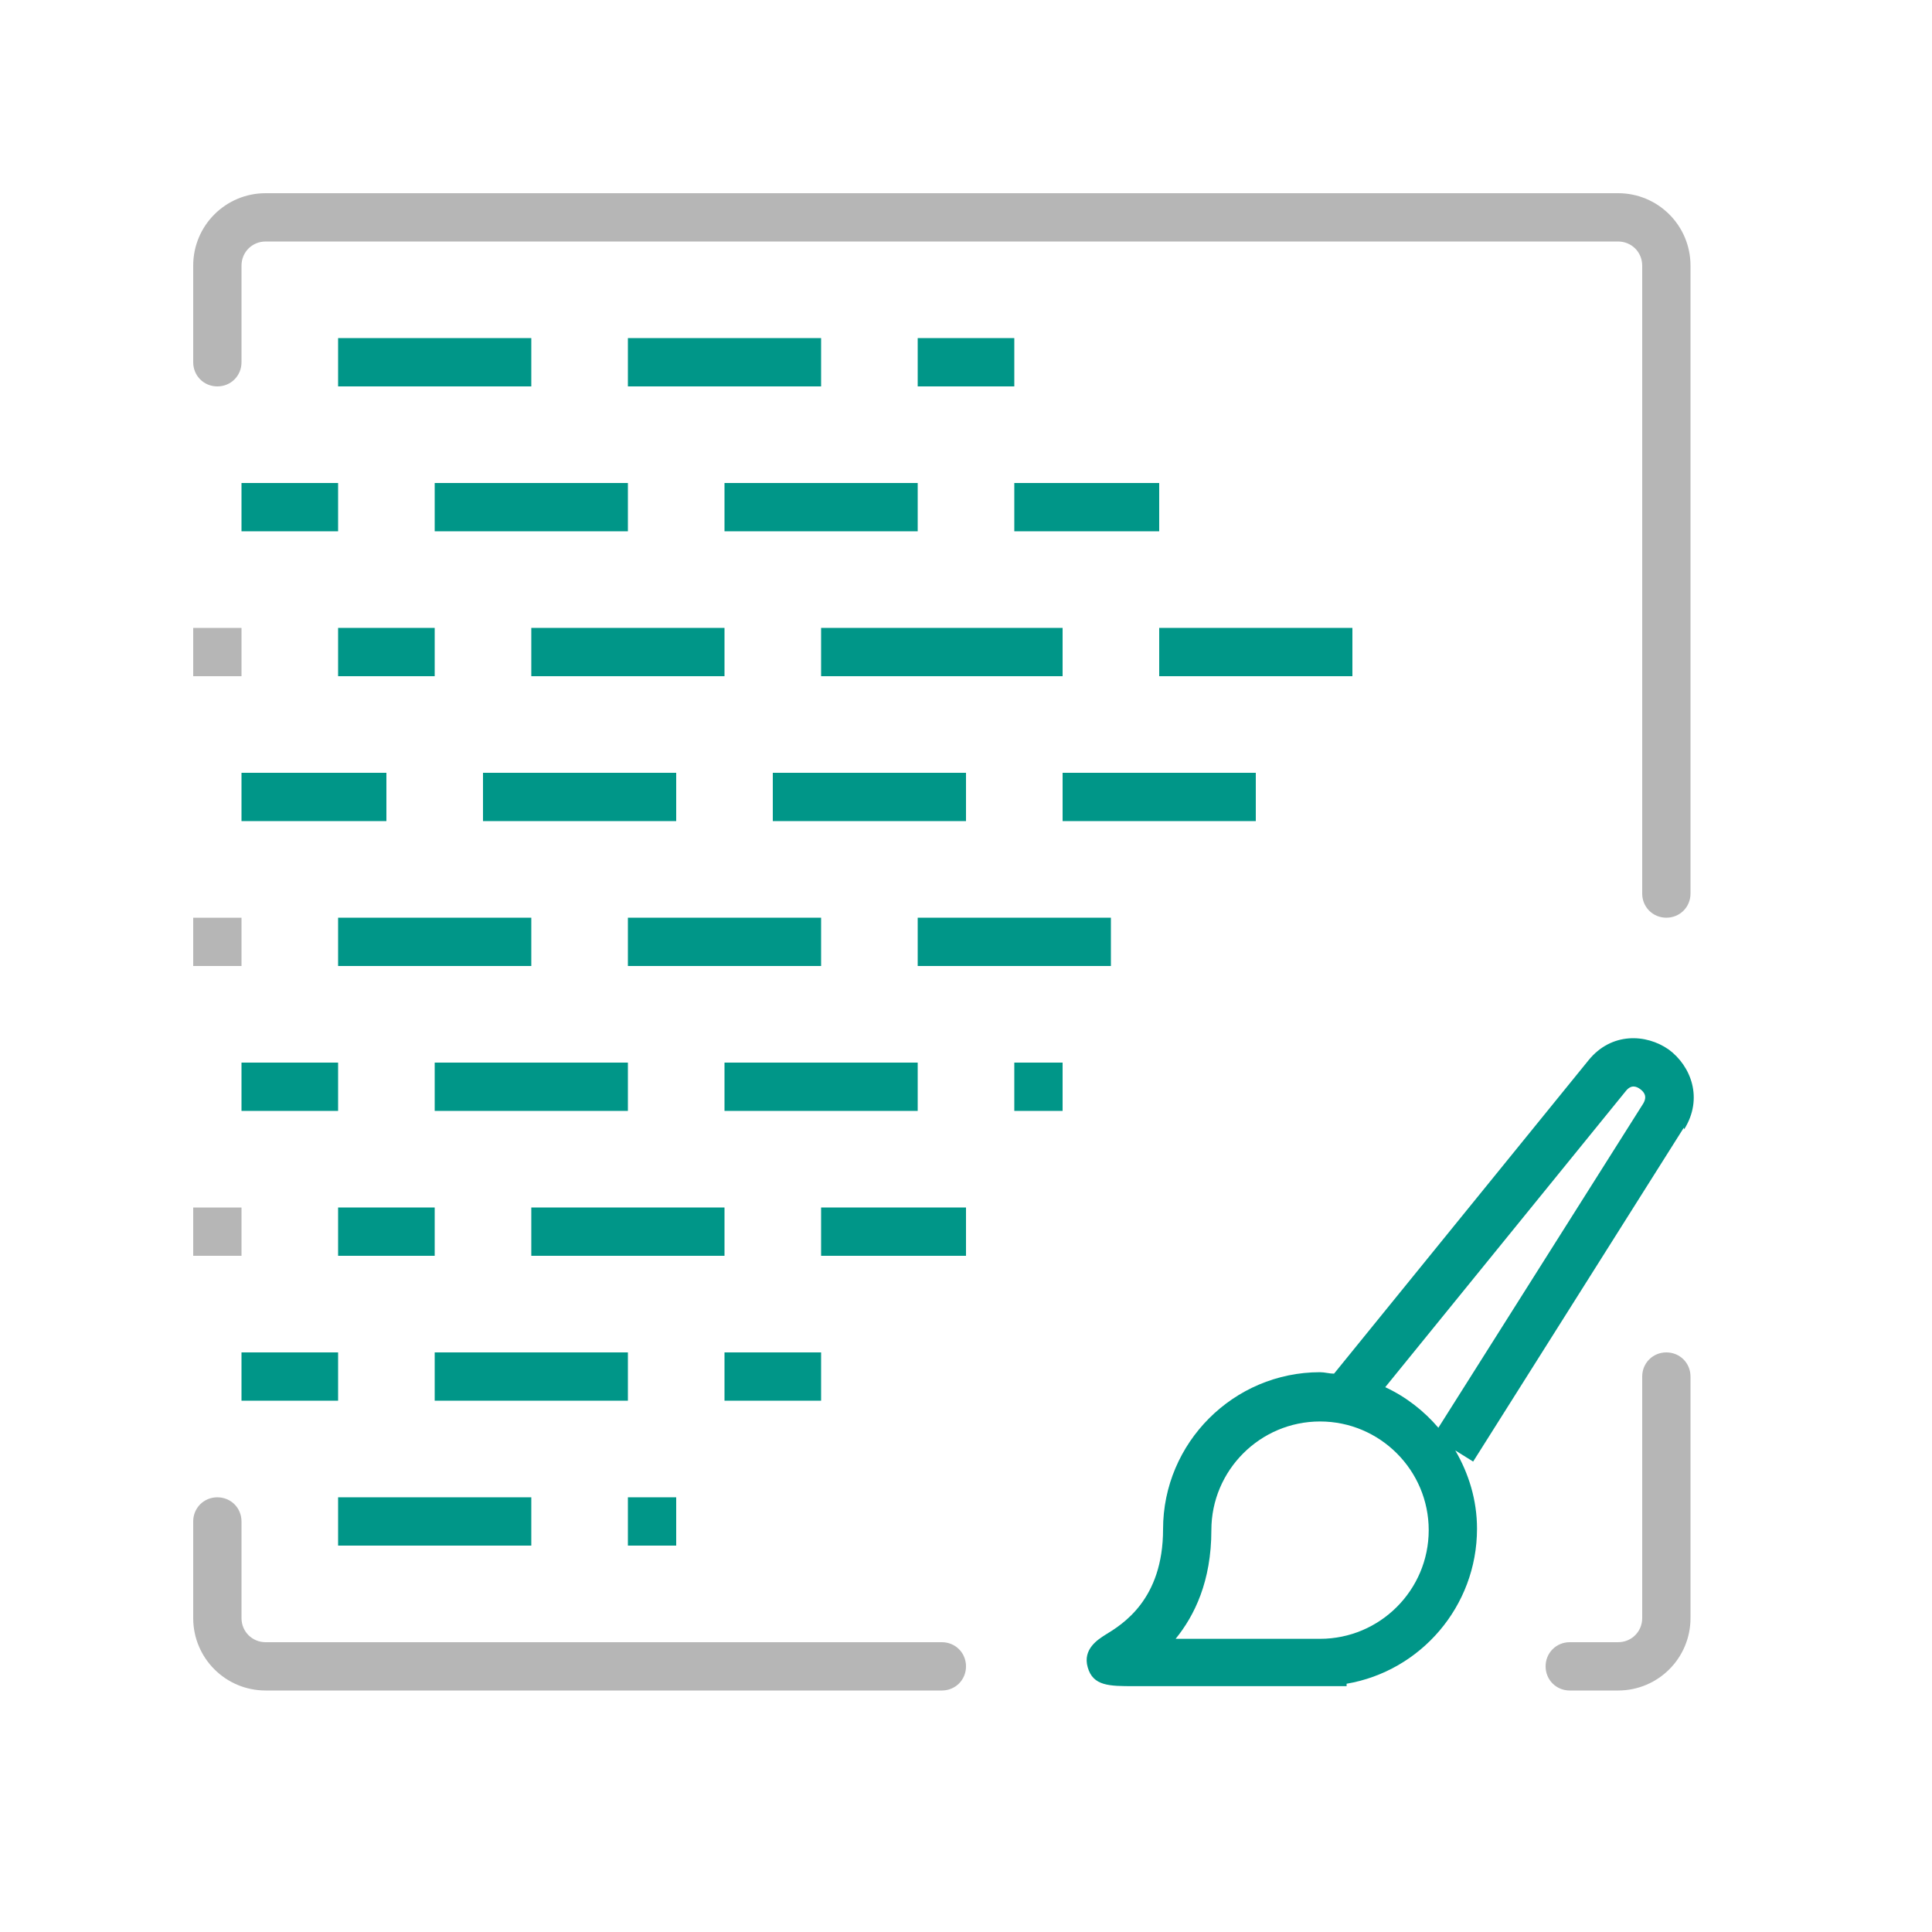
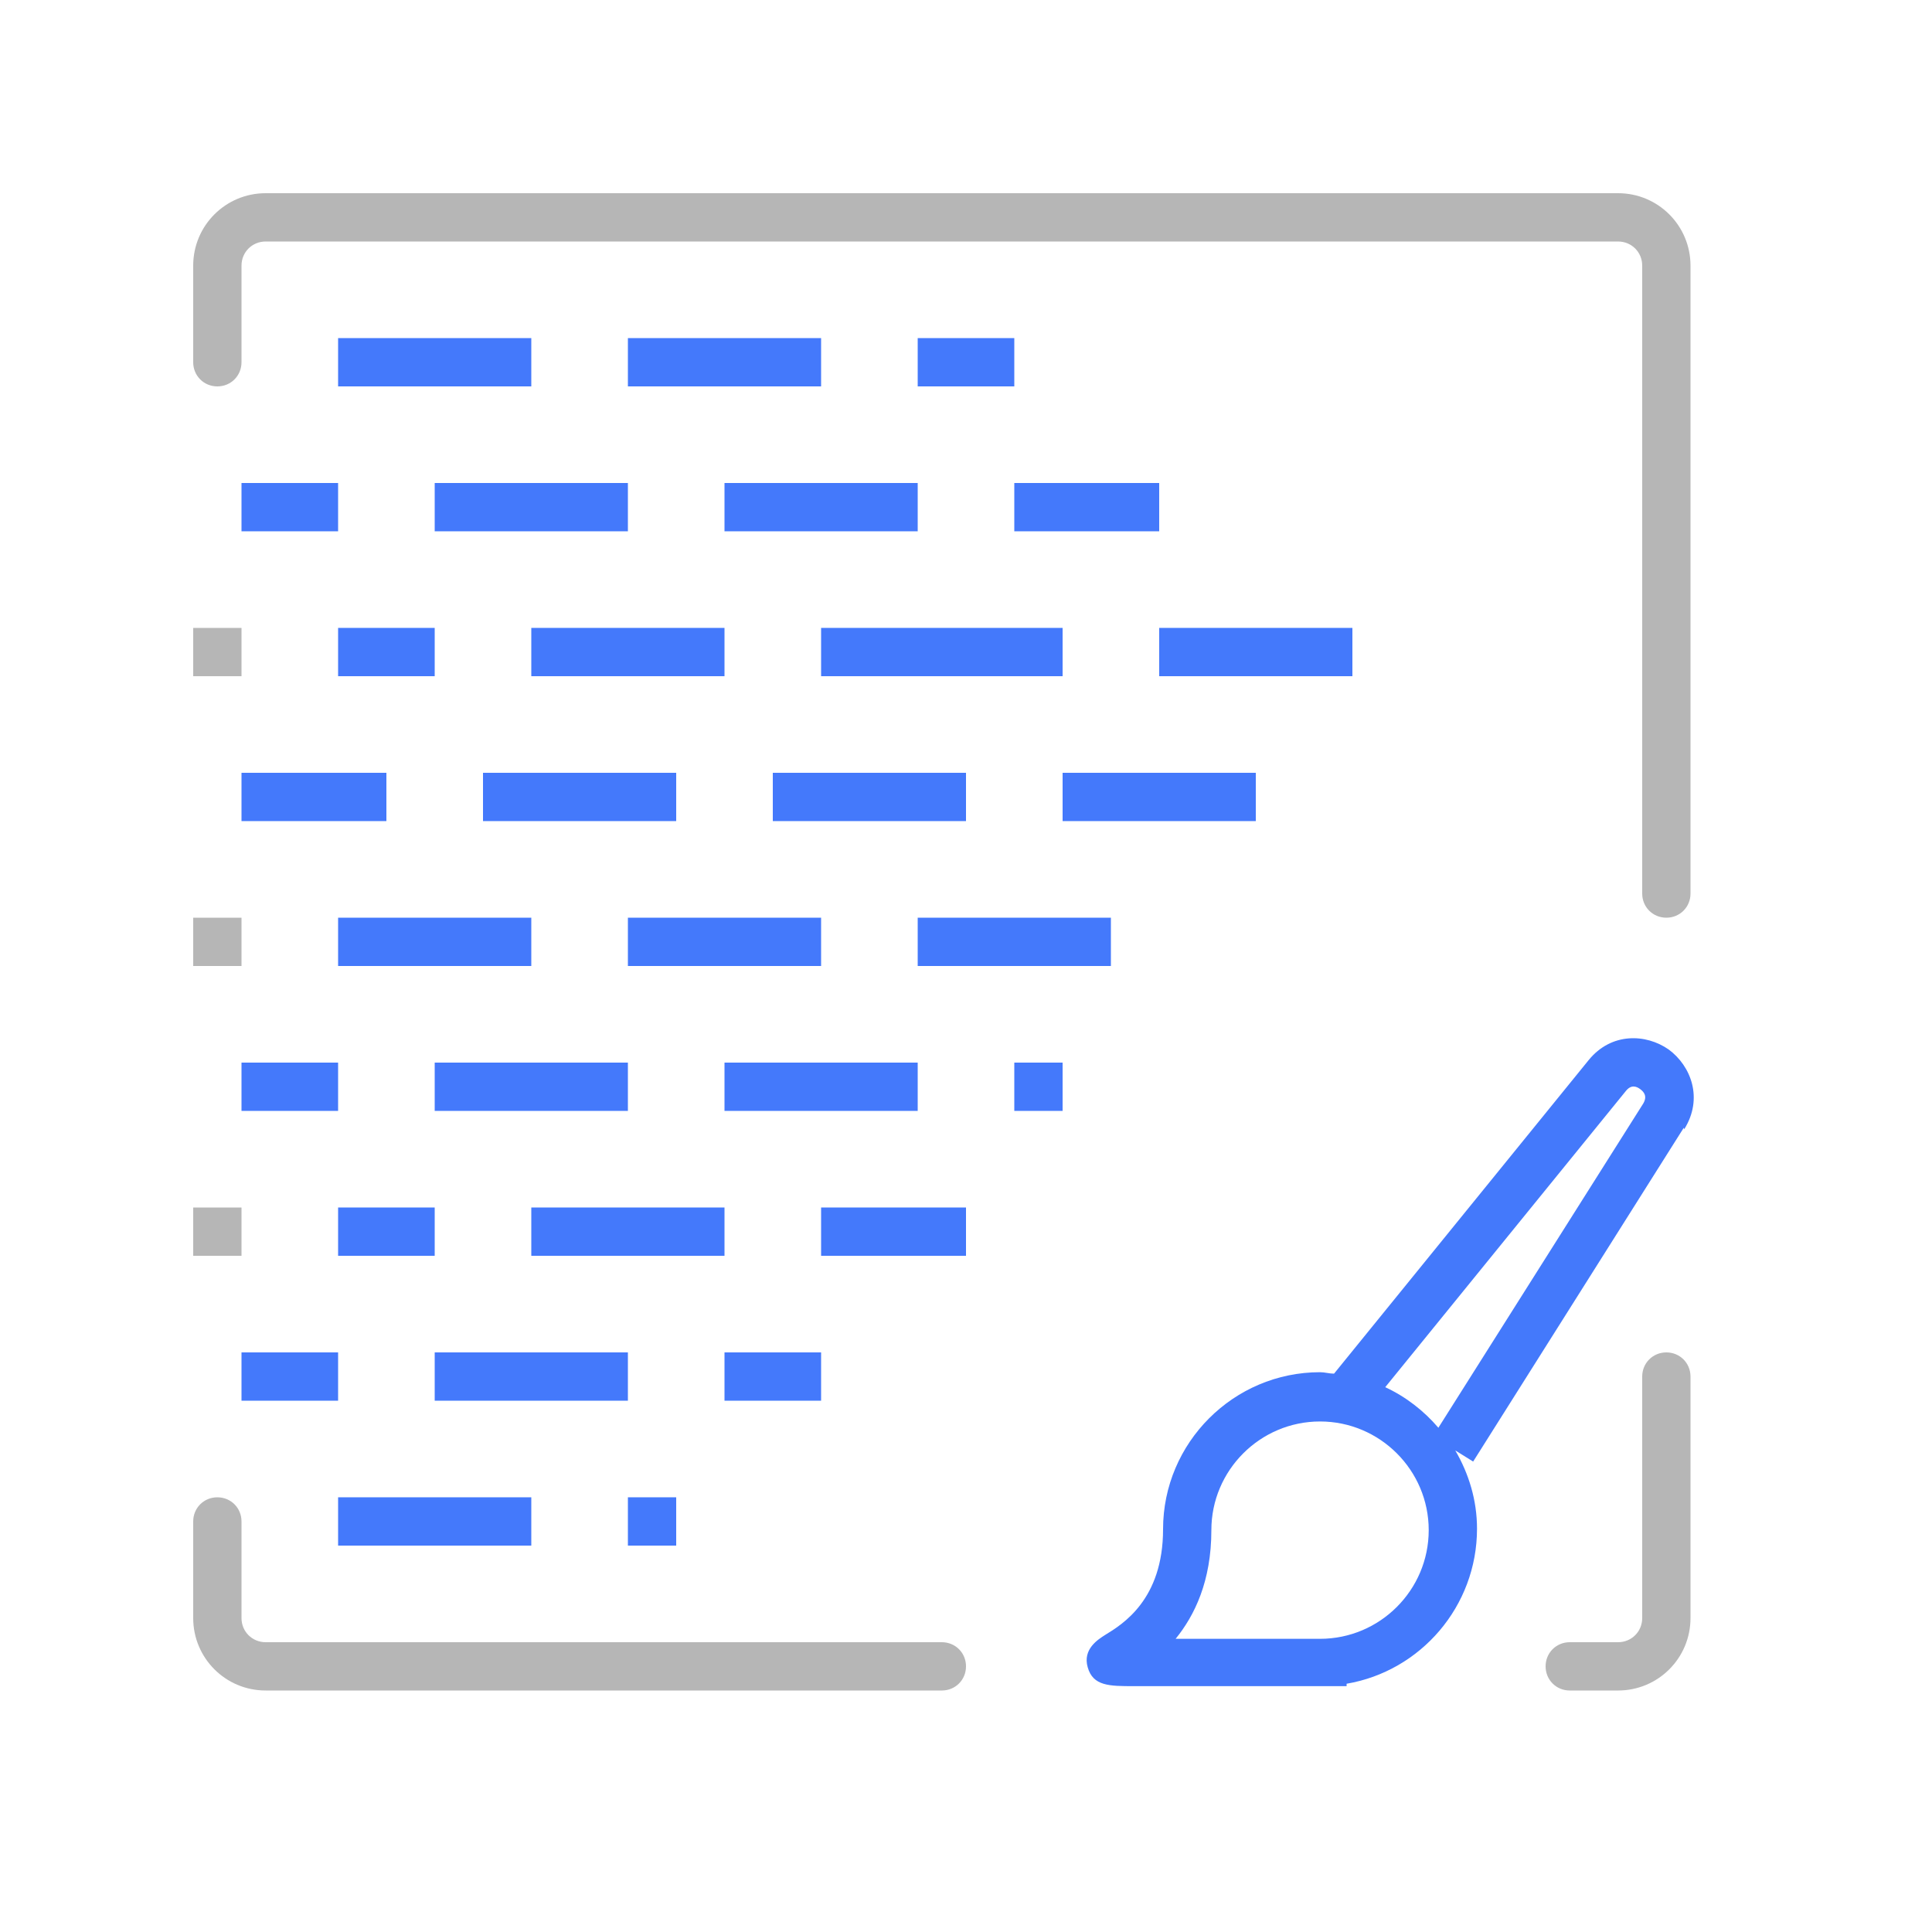
<svg xmlns="http://www.w3.org/2000/svg" id="a" width="40" height="40" viewBox="0 0 40 40">
-   <path d="M34.87,23.38c.4-.64.14-1.31-.32-1.65-.47-.33-1.19-.36-1.66.22l-5.27,6.49c-.1,0-.19-.03-.29-.03-1.79,0-3.25,1.46-3.25,3.25,0,1.46-.84,1.97-1.2,2.19-.14.09-.47.29-.36.67.11.39.45.39.96.39h4.4v-.05c1.53-.26,2.7-1.6,2.7-3.21,0-.59-.17-1.14-.45-1.62l.37.23,4.36-6.91ZM27.33,33.93h-2.99c.39-.48.74-1.19.74-2.25,0-1.24,1.01-2.25,2.25-2.25s2.25,1.01,2.25,2.25-1.01,2.25-2.25,2.25ZM28.68,28.72l4.98-6.13c.11-.14.22-.1.3-.04.08.06.15.15.06.3l-4.24,6.71c-.3-.35-.67-.64-1.1-.84Z" style="fill:#009688;" />
+   <path d="M34.87,23.38c.4-.64.14-1.31-.32-1.65-.47-.33-1.19-.36-1.66.22l-5.27,6.49c-.1,0-.19-.03-.29-.03-1.79,0-3.25,1.46-3.25,3.25,0,1.46-.84,1.97-1.2,2.19-.14.09-.47.29-.36.67.11.39.45.39.96.39h4.4v-.05c1.53-.26,2.7-1.6,2.7-3.21,0-.59-.17-1.14-.45-1.62l.37.23,4.36-6.91ZM27.33,33.93h-2.99c.39-.48.74-1.19.74-2.25,0-1.24,1.01-2.25,2.25-2.25s2.25,1.01,2.25,2.25-1.01,2.25-2.25,2.25ZM28.68,28.72l4.98-6.13c.11-.14.22-.1.3-.04.08.06.15.15.06.3l-4.24,6.71c-.3-.35-.67-.64-1.1-.84Z" style="fill:#4479FB;" />
  <path d="M19.5,35H5.5c-.83,0-1.5-.67-1.5-1.5v-2c0-.28.22-.5.5-.5s.5.22.5.5v2c0,.28.22.5.5.5h14c.28,0,.5.22.5.5s-.22.5-.5.5Z" style="fill:#b6b6b6;" />
-   <path d="M9,14h-2v-1h2v1ZM15,13h-4v1h4v-1ZM13,10h-4v1h4v-1ZM19,10h-4v1h4v-1ZM24,10h-3v1h3v-1ZM11,7h-4v1h4v-1ZM17,7h-4v1h4v-1ZM21,7h-2v1h2v-1ZM7,10h-2v1h2v-1ZM22,13h-5v1h5v-1ZM28,13h-4v1h4v-1ZM11,19h-4v1h4v-1ZM17,19h-4v1h4v-1ZM14,16h-4v1h4v-1ZM20,16h-4v1h4v-1ZM26,16h-4v1h4v-1ZM8,16h-3v1h3v-1ZM23,19h-4v1h4v-1ZM9,25h-2v1h2v-1ZM20,25h-3v1h3v-1ZM15,25h-4v1h4v-1ZM13,22h-4v1h4v-1ZM22,22h-1v1h1v-1ZM19,22h-4v1h4v-1ZM7,22h-2v1h2v-1ZM13,28h-4v1h4v-1ZM11,31h-4v1h4v-1ZM14,31h-1v1h1v-1ZM7,28h-2v1h2v-1ZM17,28h-2v1h2v-1Z" style="fill:#009688;" />
+   <path d="M9,14h-2v-1h2v1ZM15,13h-4v1h4v-1ZM13,10h-4v1h4v-1ZM19,10h-4v1h4v-1ZM24,10h-3v1h3v-1ZM11,7h-4v1h4v-1ZM17,7h-4v1h4v-1ZM21,7h-2v1h2v-1ZM7,10h-2v1h2v-1ZM22,13h-5v1h5v-1ZM28,13h-4v1h4v-1ZM11,19h-4v1h4v-1ZM17,19h-4v1h4v-1ZM14,16h-4v1h4v-1ZM20,16h-4v1h4v-1ZM26,16h-4v1h4v-1ZM8,16h-3v1h3v-1ZM23,19h-4v1h4v-1ZM9,25h-2v1h2v-1ZM20,25h-3v1h3v-1ZM15,25h-4v1h4v-1ZM13,22h-4v1h4v-1ZM22,22h-1v1h1v-1ZM19,22h-4v1h4v-1ZM7,22h-2v1h2v-1ZM13,28h-4v1h4v-1ZM11,31h-4v1h4v-1ZM14,31h-1v1h1v-1ZM7,28h-2v1h2v-1ZM17,28h-2v1h2v-1Z" style="fill:#4479FB;" />
  <path d="M33.5,35h-1c-.28,0-.5-.22-.5-.5s.22-.5.5-.5h1c.28,0,.5-.22.5-.5v-5c0-.28.22-.5.5-.5s.5.22.5.5v5c0,.83-.67,1.5-1.5,1.5ZM35,18.5V5.5c0-.83-.67-1.5-1.5-1.5H5.5c-.83,0-1.5.67-1.5,1.5v2c0,.28.22.5.5.5s.5-.22.5-.5v-2c0-.28.22-.5.5-.5h28c.28,0,.5.22.5.5v13c0,.28.22.5.5.5s.5-.22.5-.5ZM5,13h-1v1h1v-1ZM5,19h-1v1h1v-1ZM5,25h-1v1h1v-1Z" style="fill:#b6b6b6;" />
</svg>
